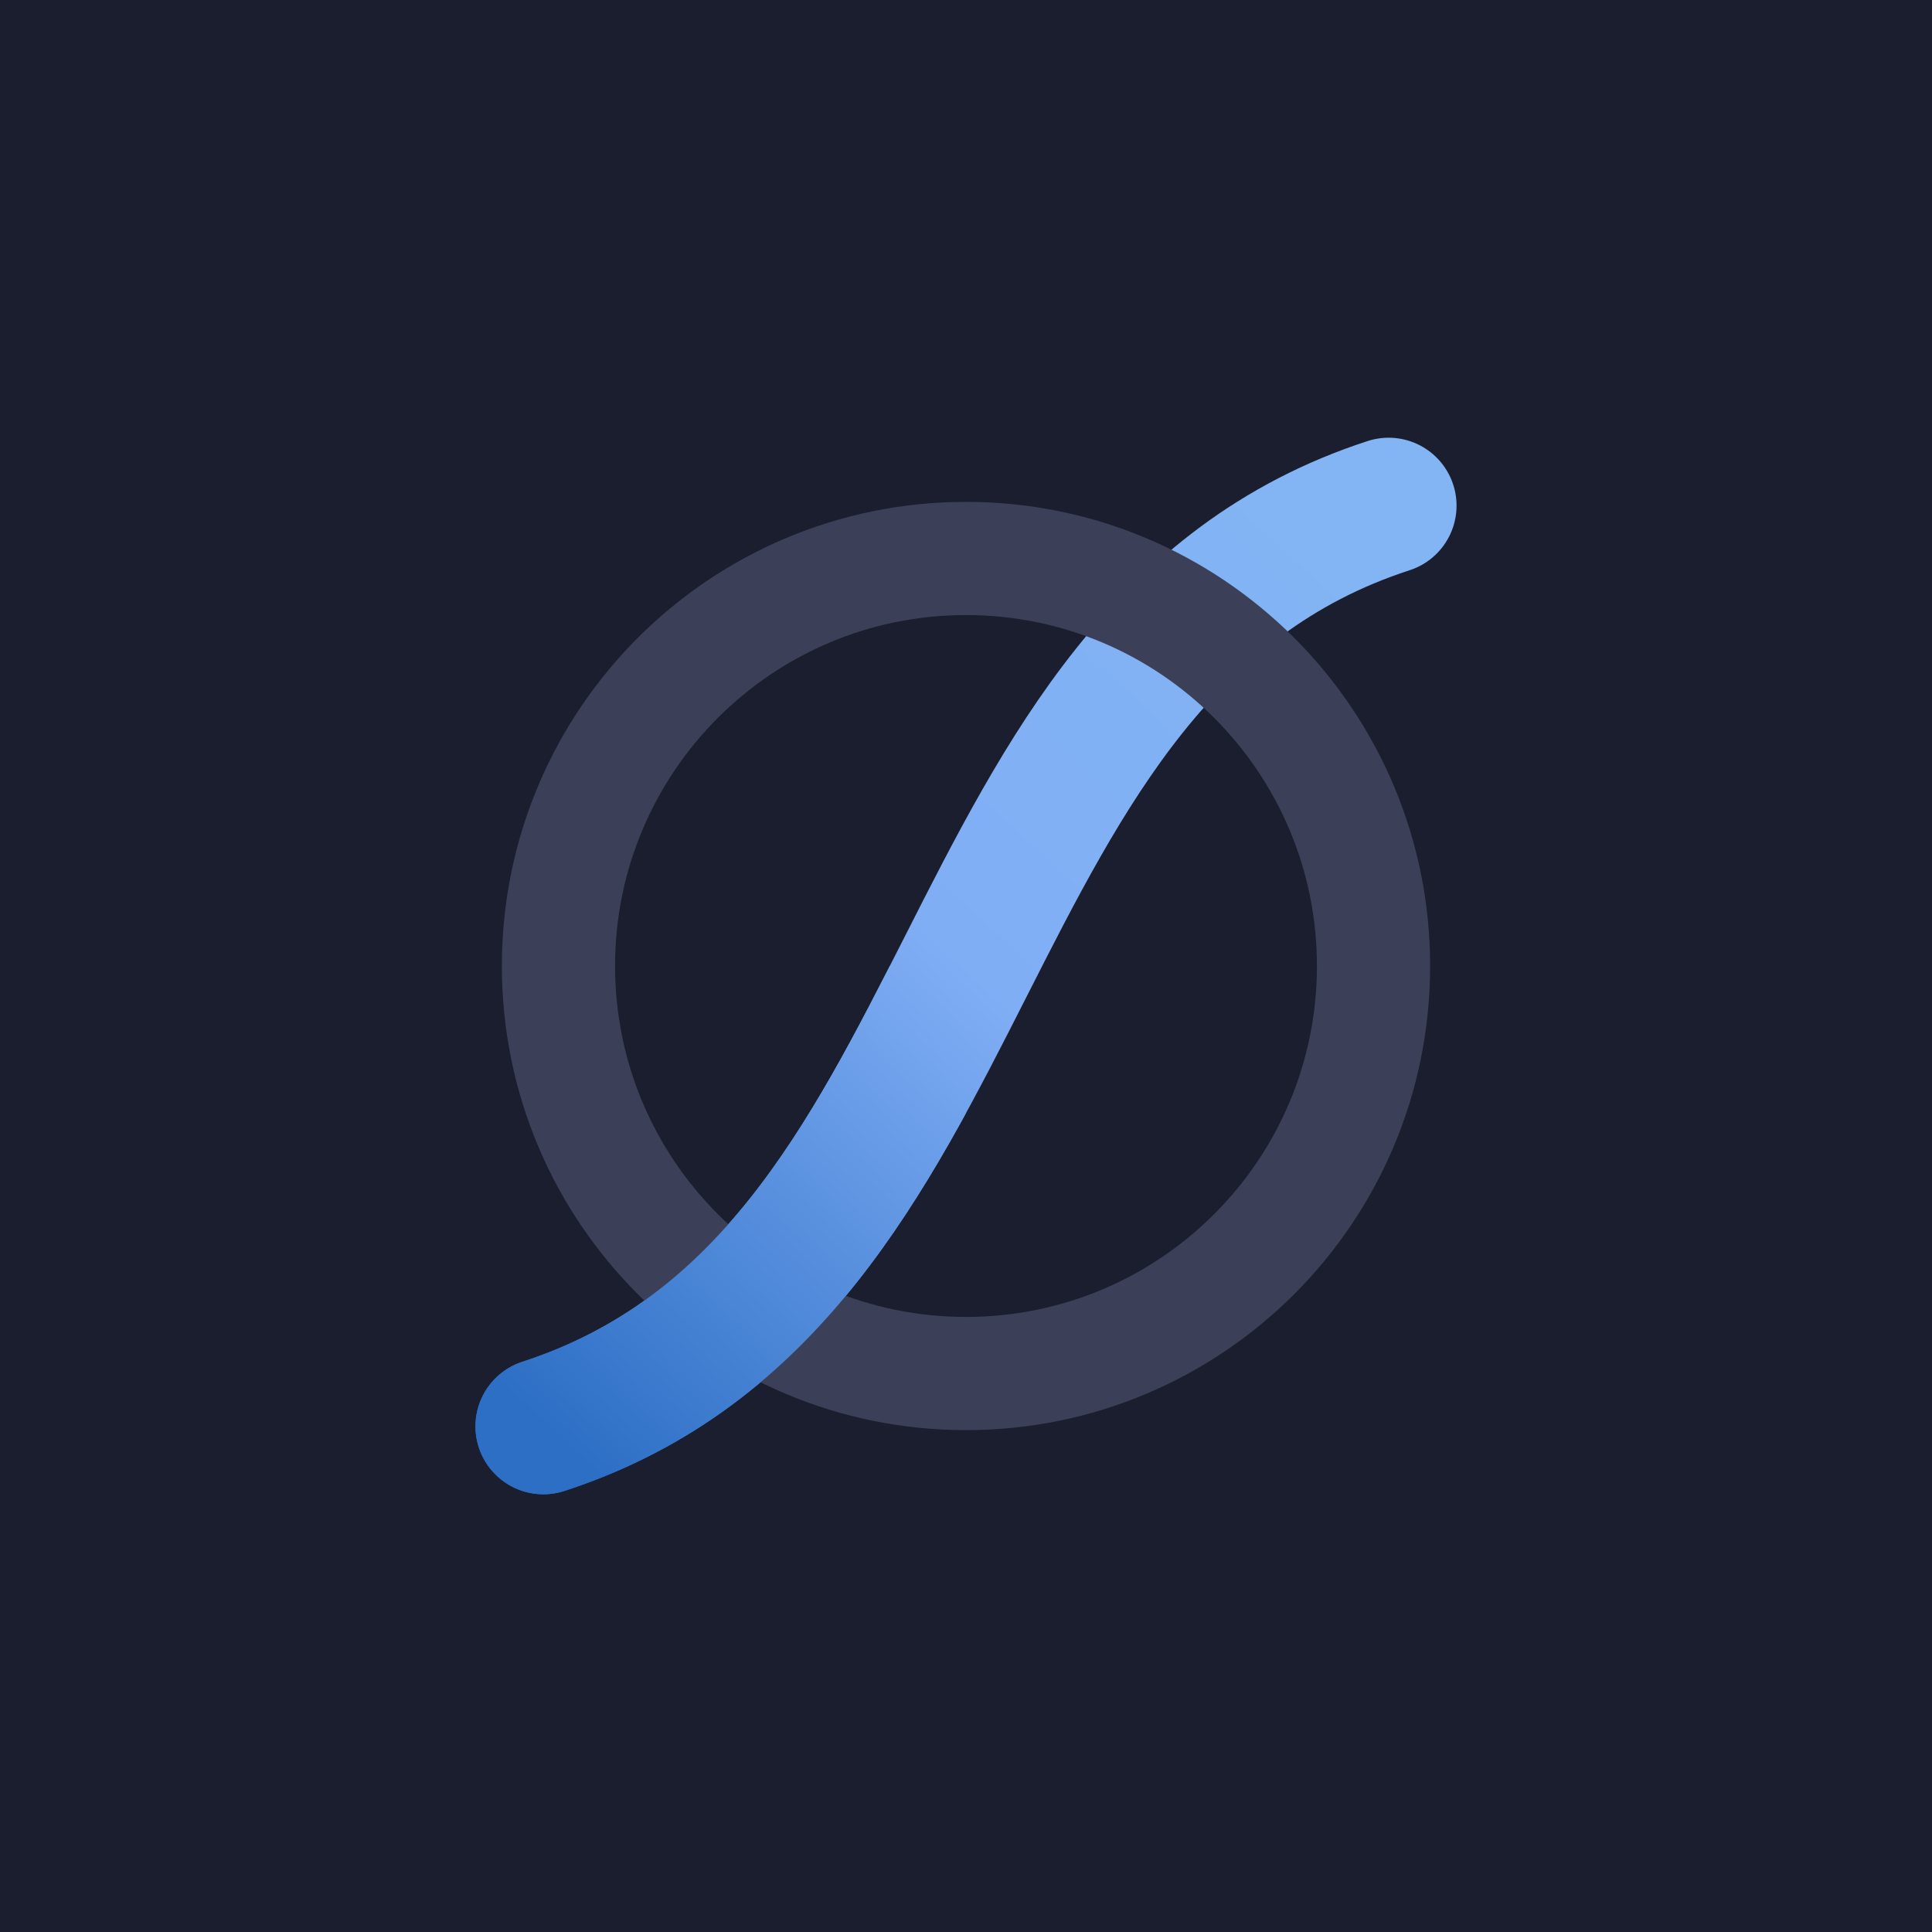
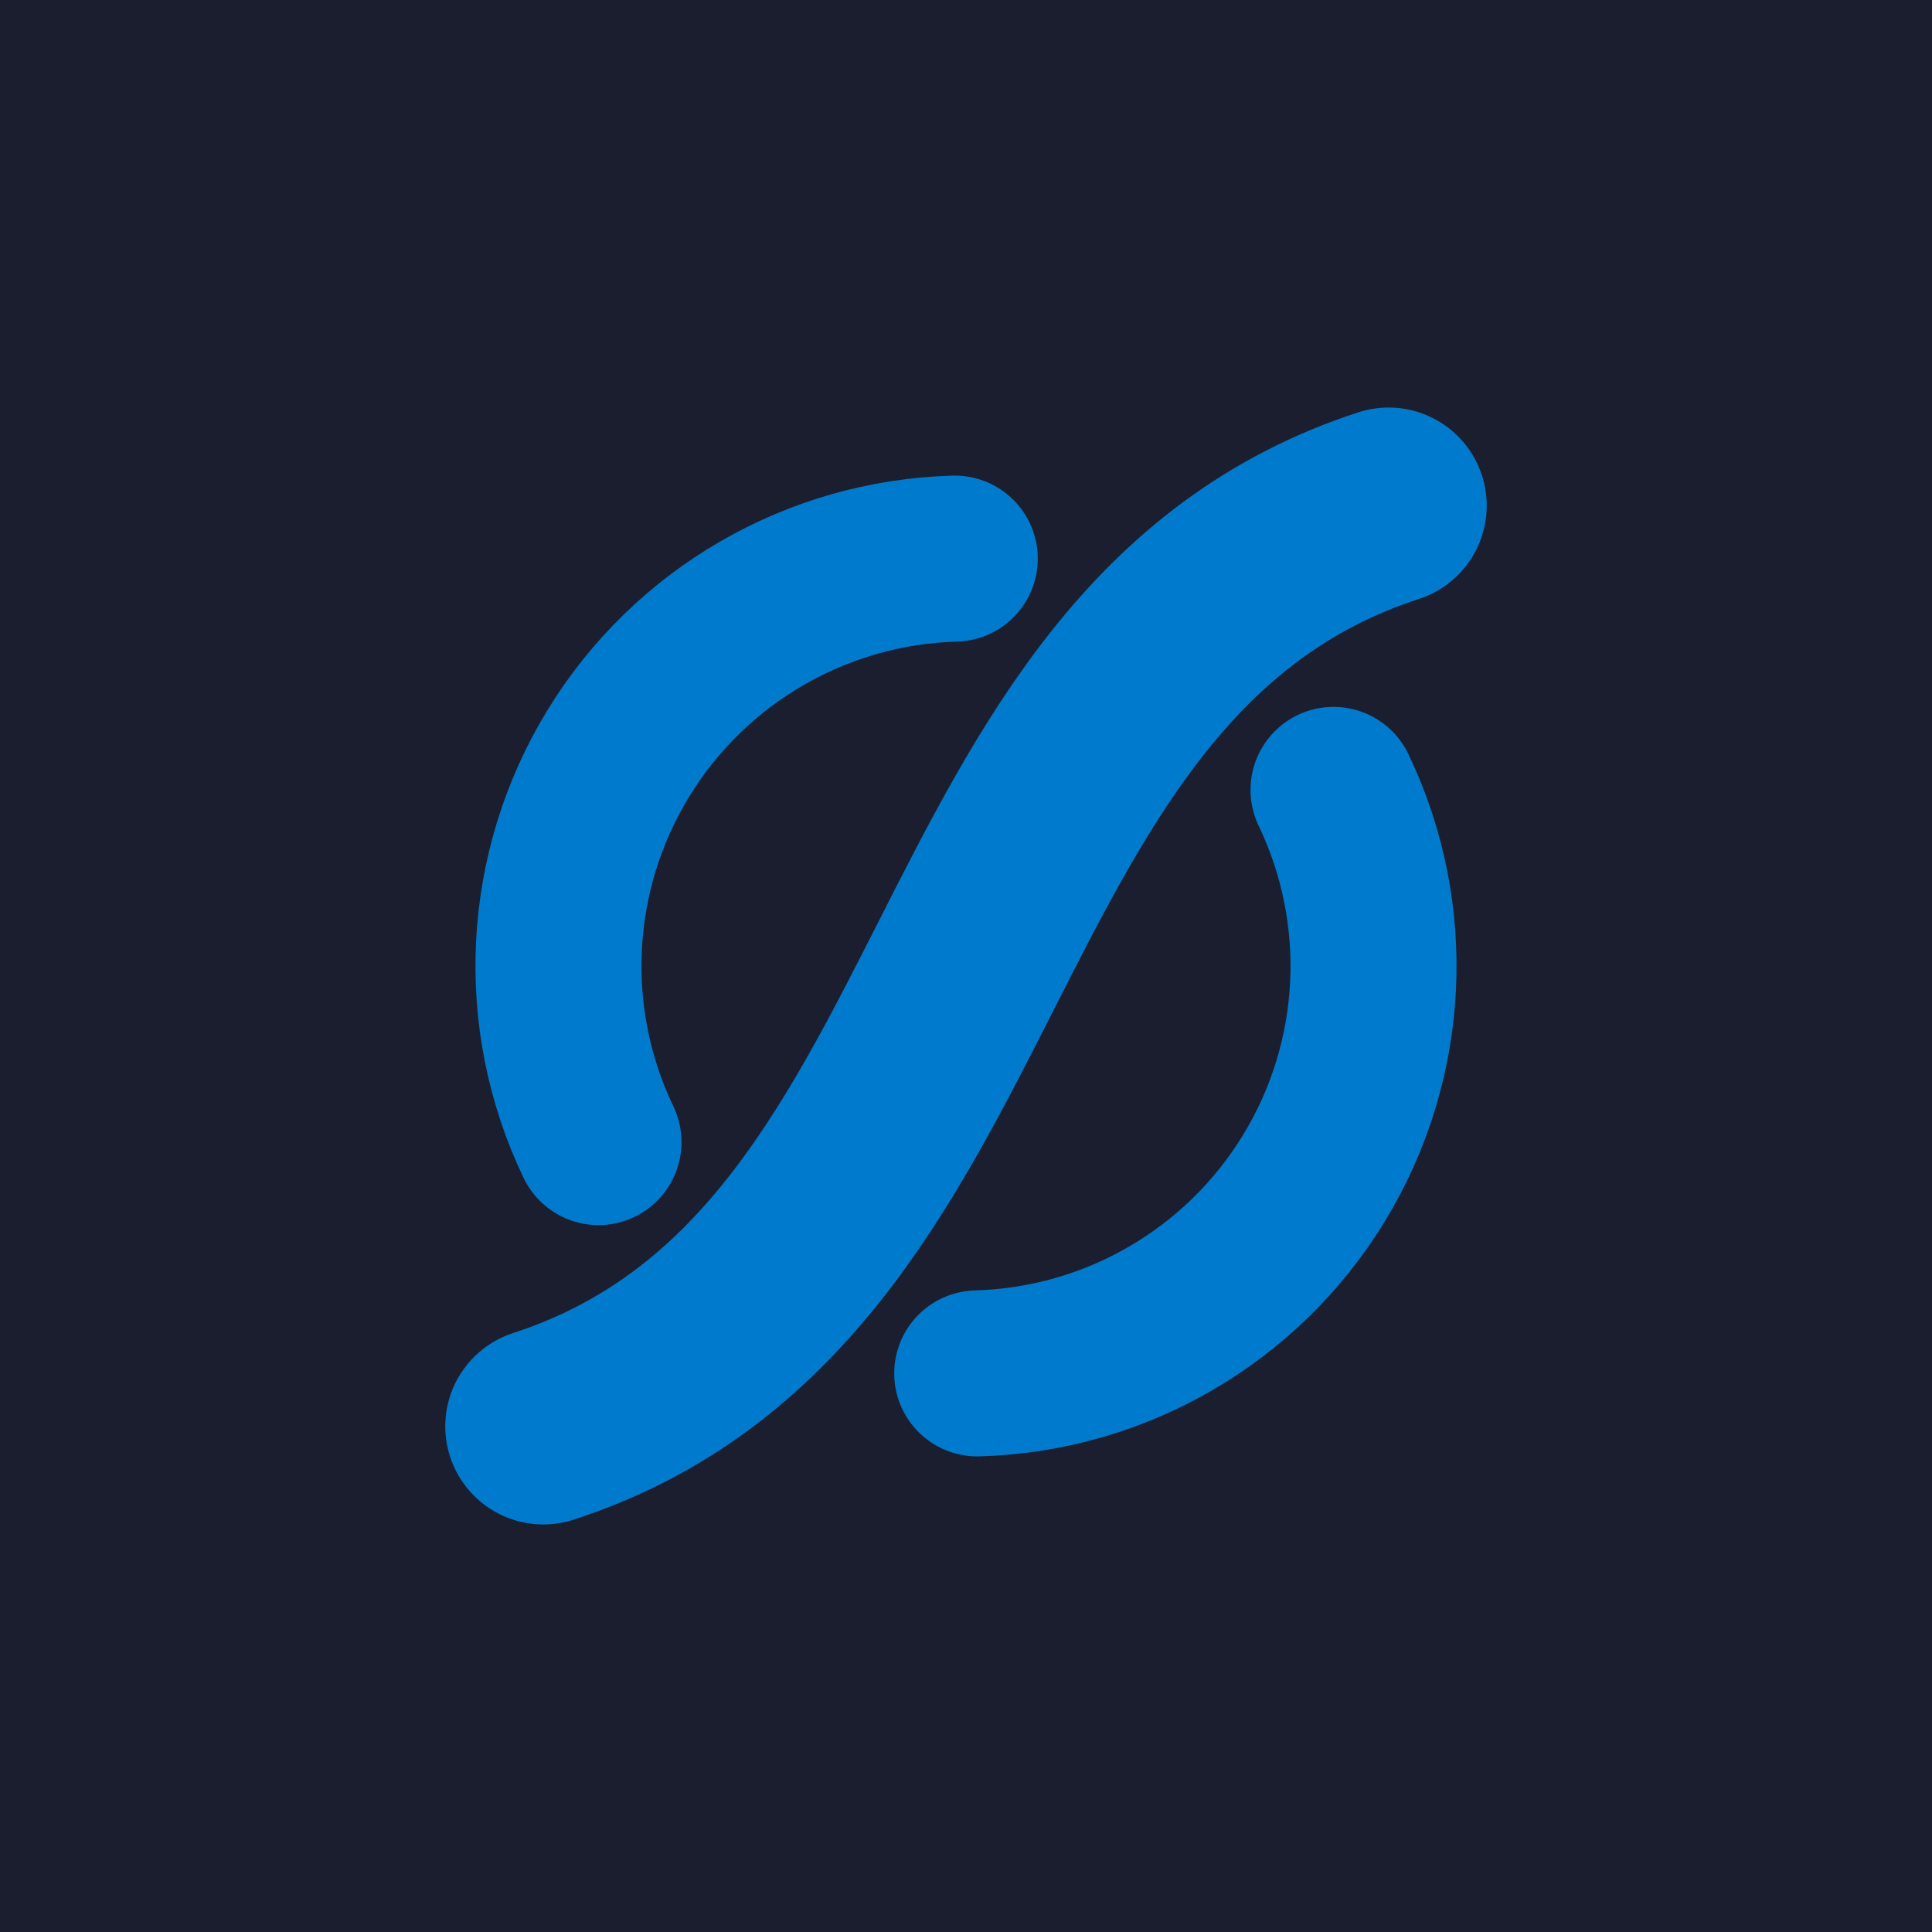
<svg xmlns="http://www.w3.org/2000/svg" width="1024" height="1024" viewBox="0 0 1024 1024" fill="none">
-   <defs>
-     <linearGradient id="tunnel" x1="736" y1="268" x2="288" y2="756" gradientUnits="userSpaceOnUse">
-       <stop offset="0" stop-color="#83B5F4" />
-       <stop offset="0.5" stop-color="#80AEF5" />
-       <stop offset="1" stop-color="#2D6FC5" />
-     </linearGradient>
-     <clipPath id="frontHalf">
-       <rect x="0" y="512" width="512" height="512" />
-     </clipPath>
-   </defs>
  <rect id="bg" width="1024" height="1024" fill="#1B1E2E" />
-   <path d="M 288 756 C 528 678, 496 346, 736 268" stroke="url(#tunnel)" stroke-width="72" stroke-linecap="round" />
-   <circle cx="512" cy="512" r="216" stroke="#3B4058" stroke-width="60" />
-   <g clip-path="url(#frontHalf)">
-     <path d="M 288 756 C 528 678, 496 346, 736 268" stroke="url(#tunnel)" stroke-width="72" stroke-linecap="round" />
-   </g>
+   <path d="M 706.794 418.665 A 216 216 0 0 1 517.951 727.918 M 317.206 605.335 A 216 216 0 0 1 506.049 296.082" stroke="#007ACC" stroke-width="88" stroke-linecap="round" />
+   <path d="M 288 756 C 528 678 496 346 736 268" stroke="#007ACC" stroke-width="104" stroke-linecap="round" />
</svg>
